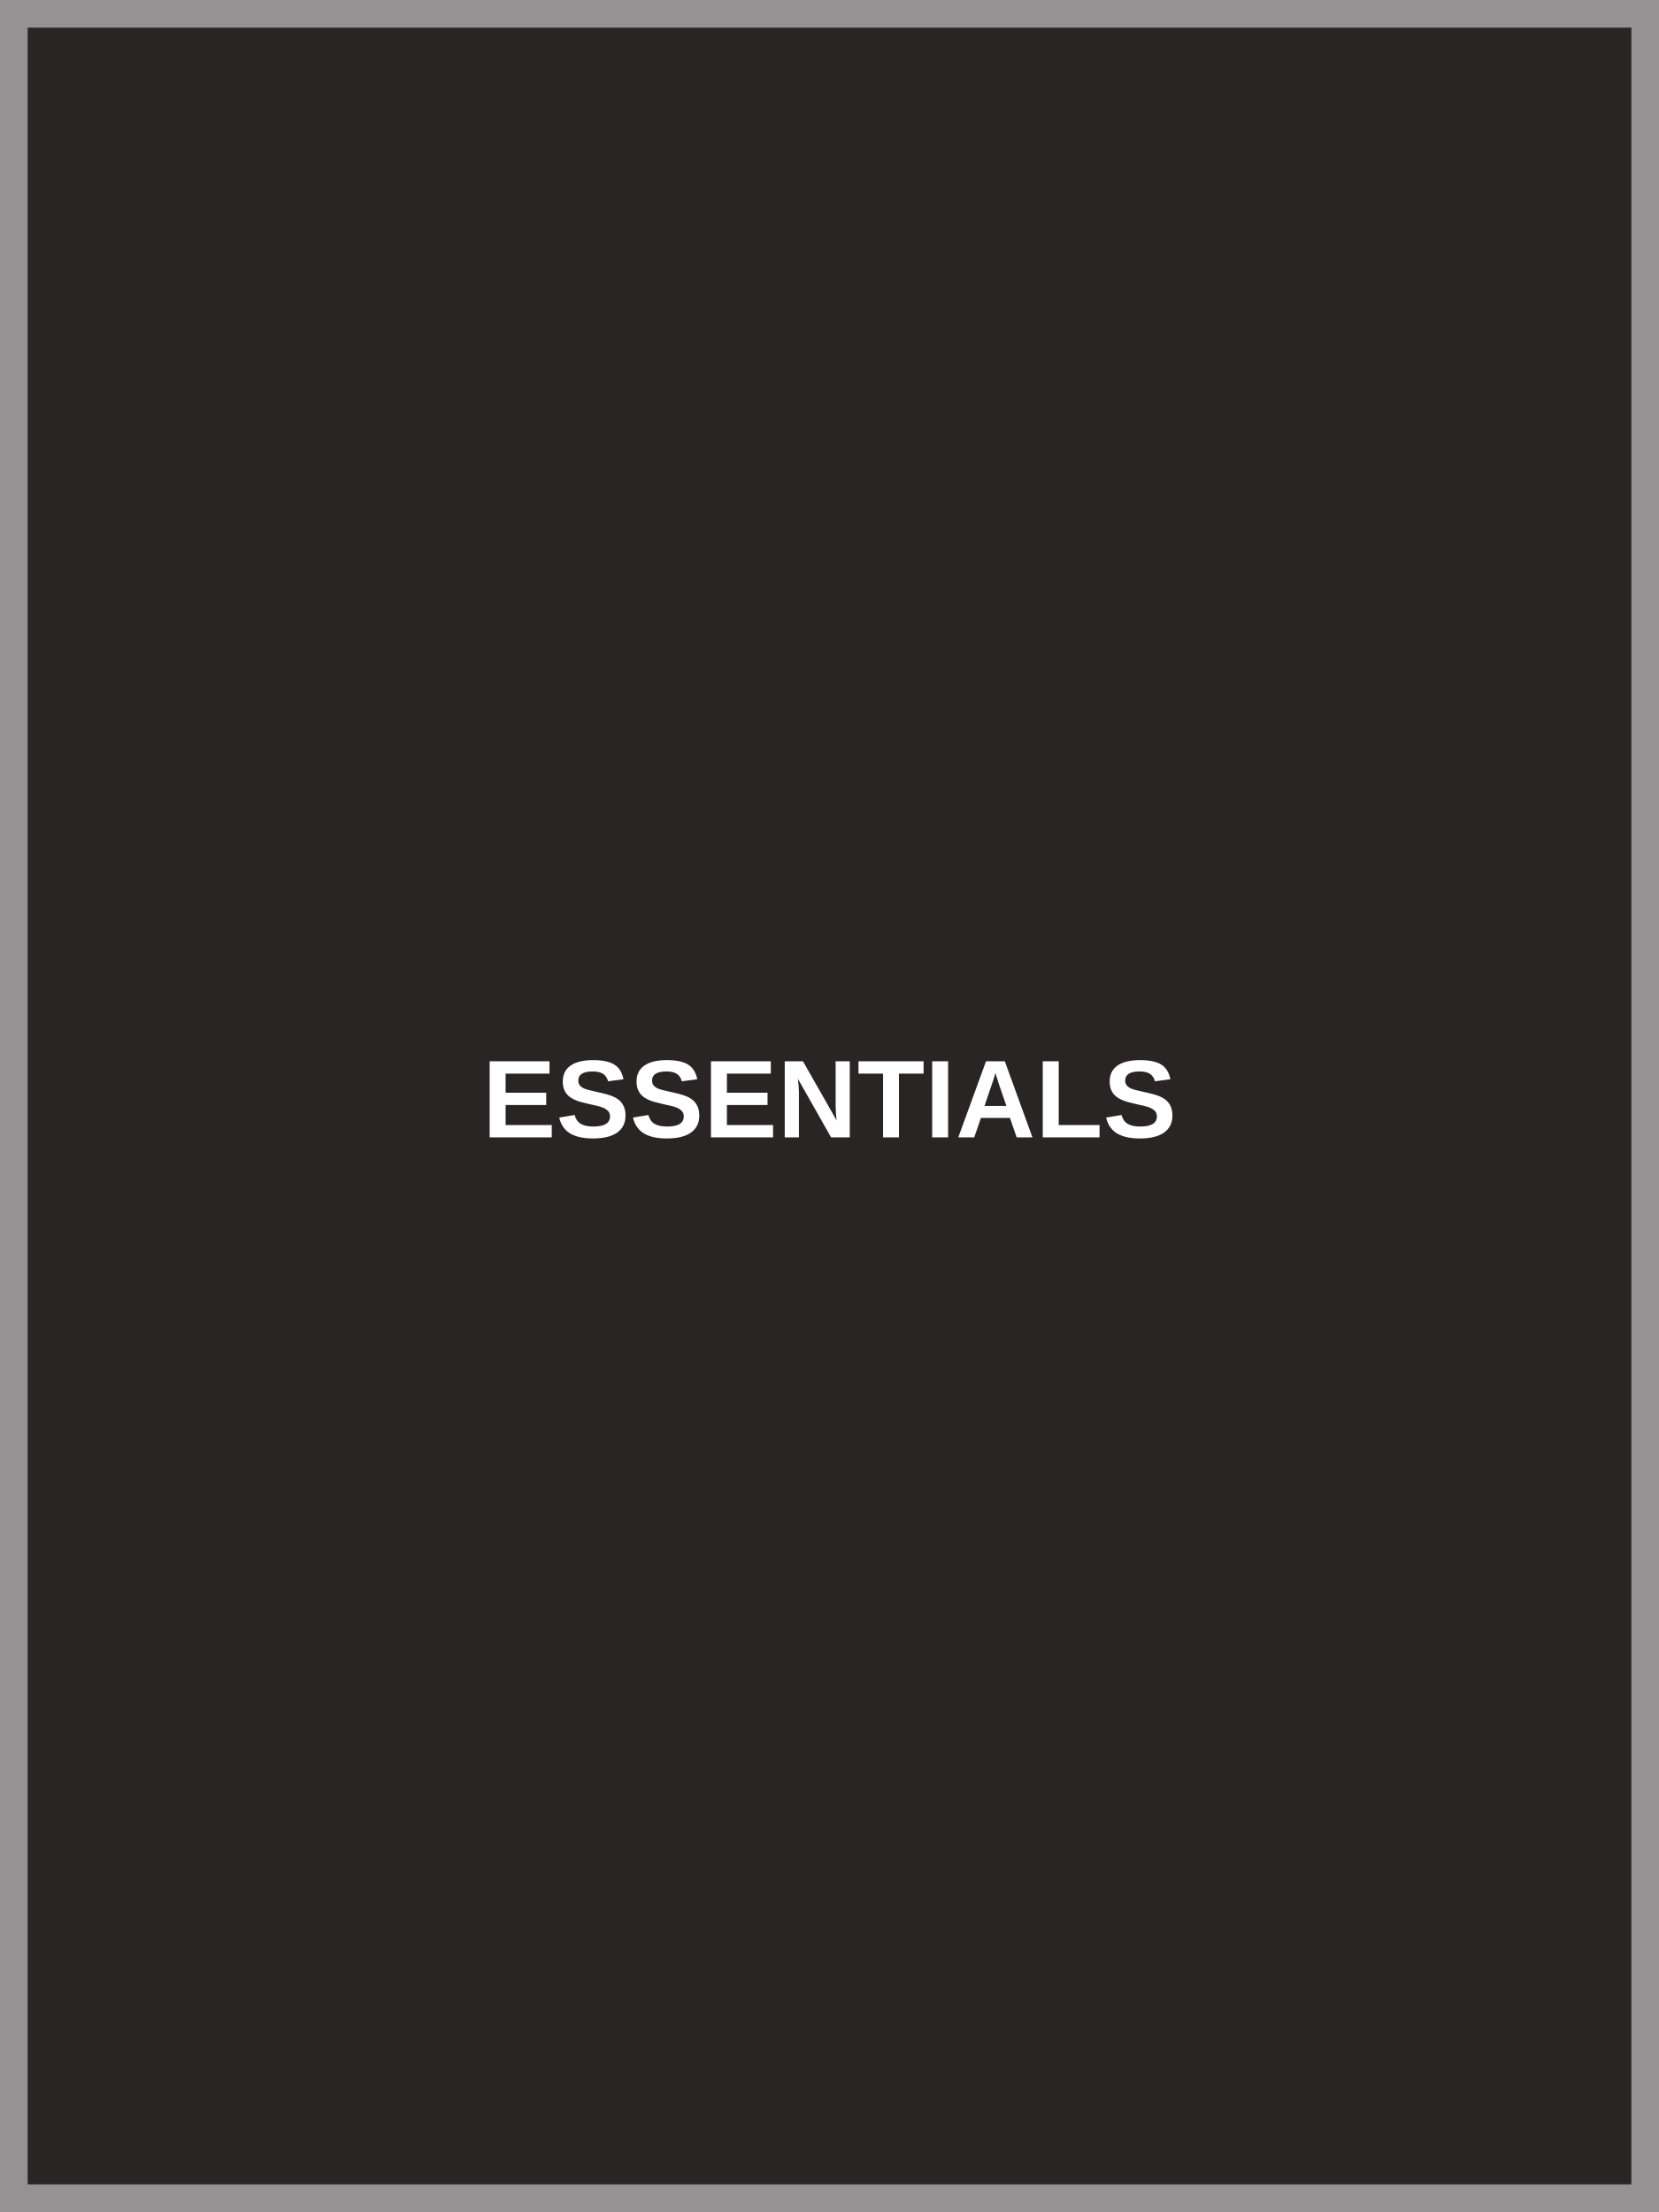
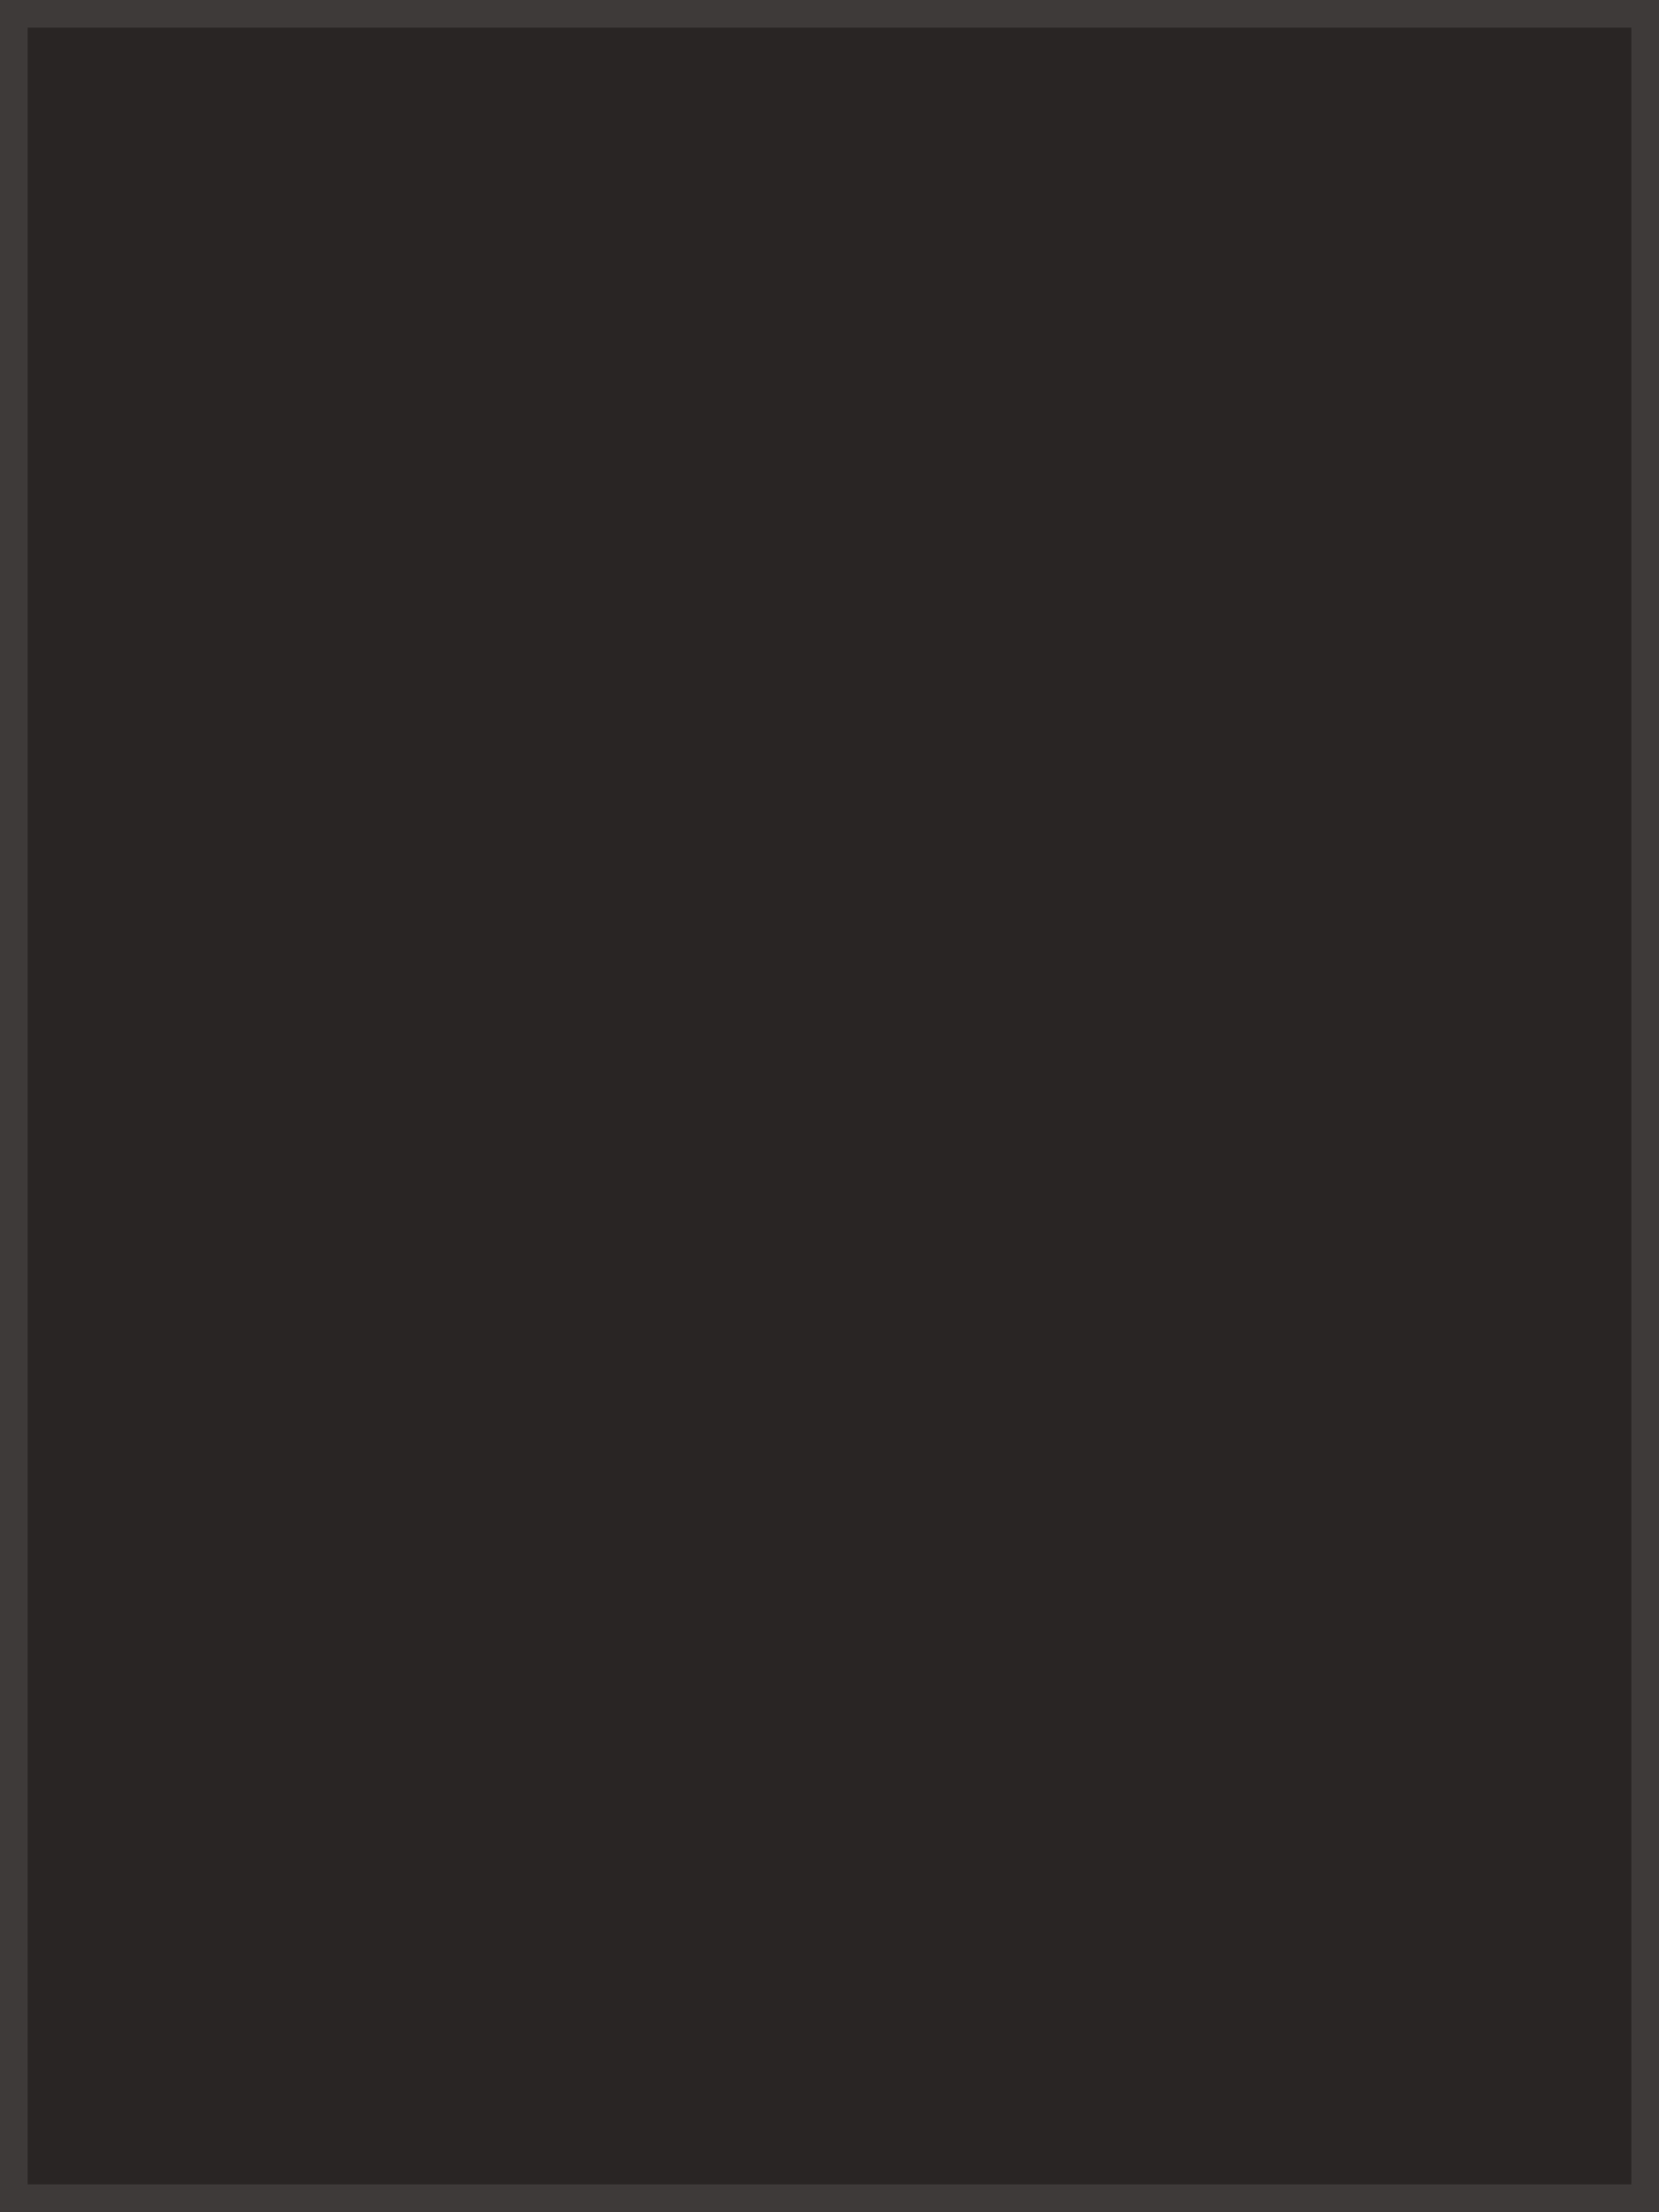
<svg xmlns="http://www.w3.org/2000/svg" width="600" height="800">
  <rect width="100%" height="100%" fill="#292524" />
-   <text x="50%" y="50%" font-family="Arial, sans-serif" font-size="40" font-weight="bold" fill="white" dominant-baseline="middle" text-anchor="middle">ESSENTIALS</text>
-   <rect x="0" y="0" width="100%" height="100%" fill="none" stroke="rgba(255,255,255,0.5)" stroke-width="20" />
+   <rect x="0" y="0" width="100%" height="100%" fill="none" stroke="rgba(255,255,255,0.1)" stroke-width="20" />
</svg>
